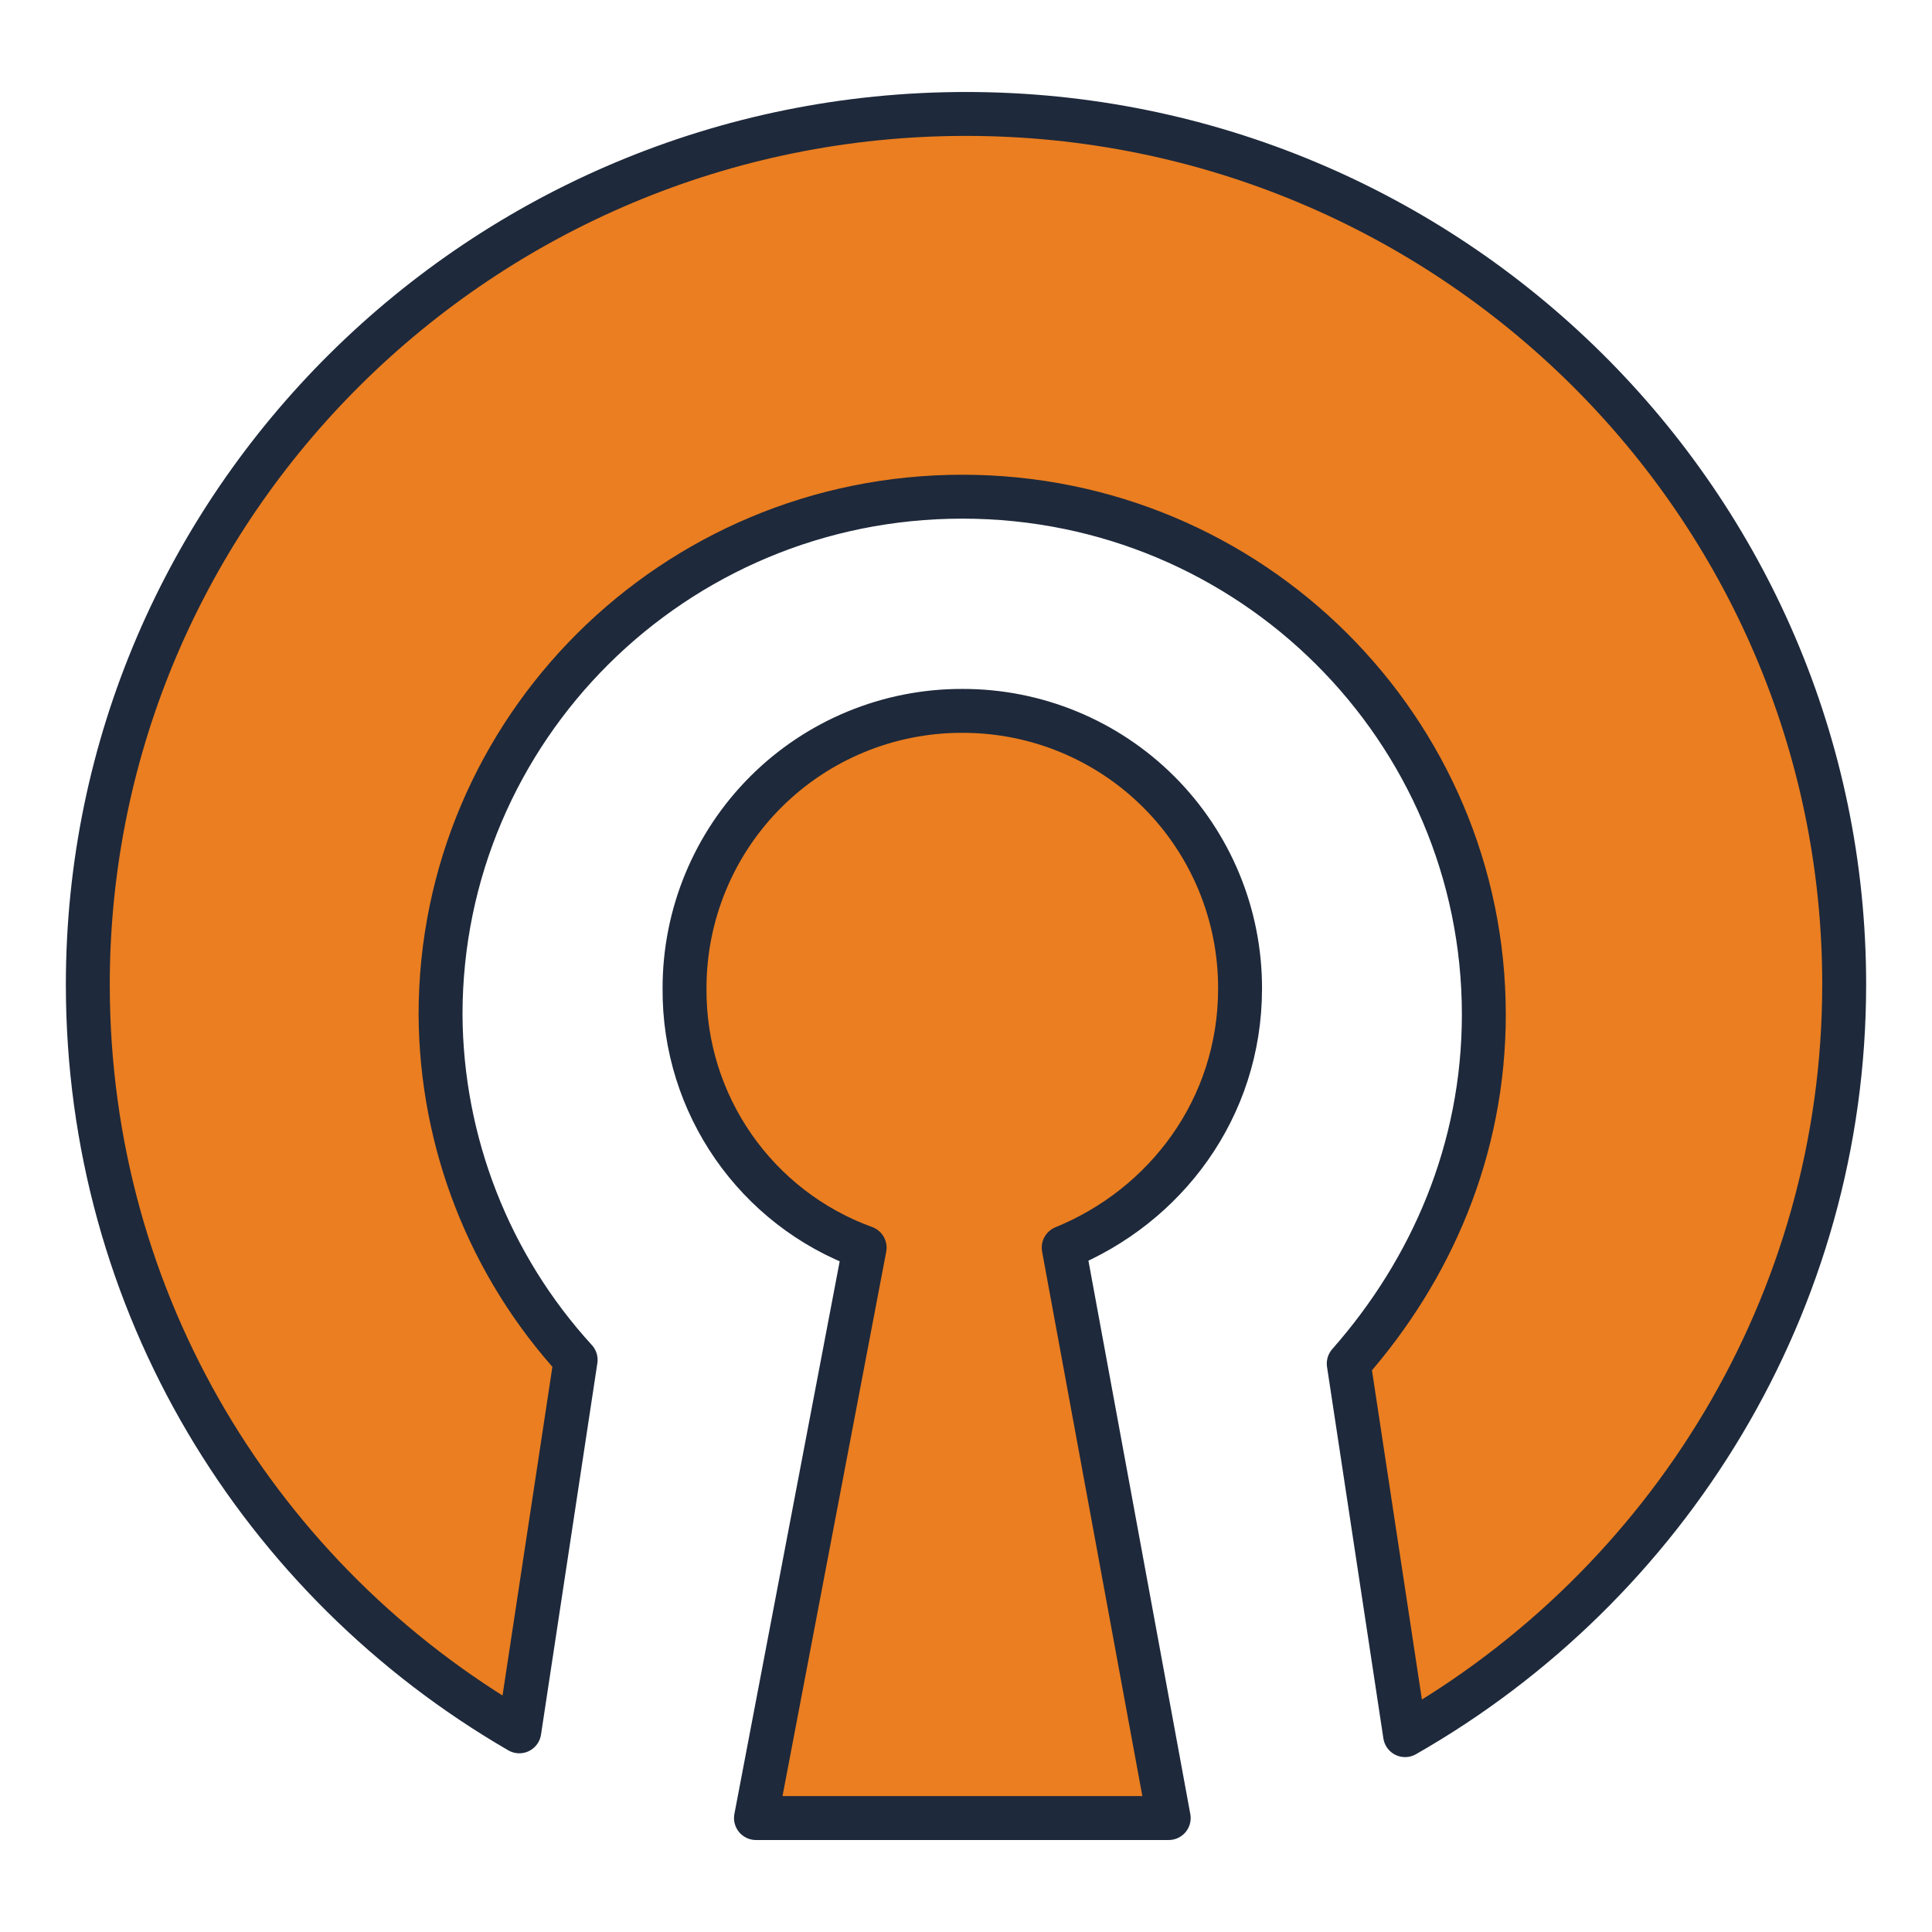
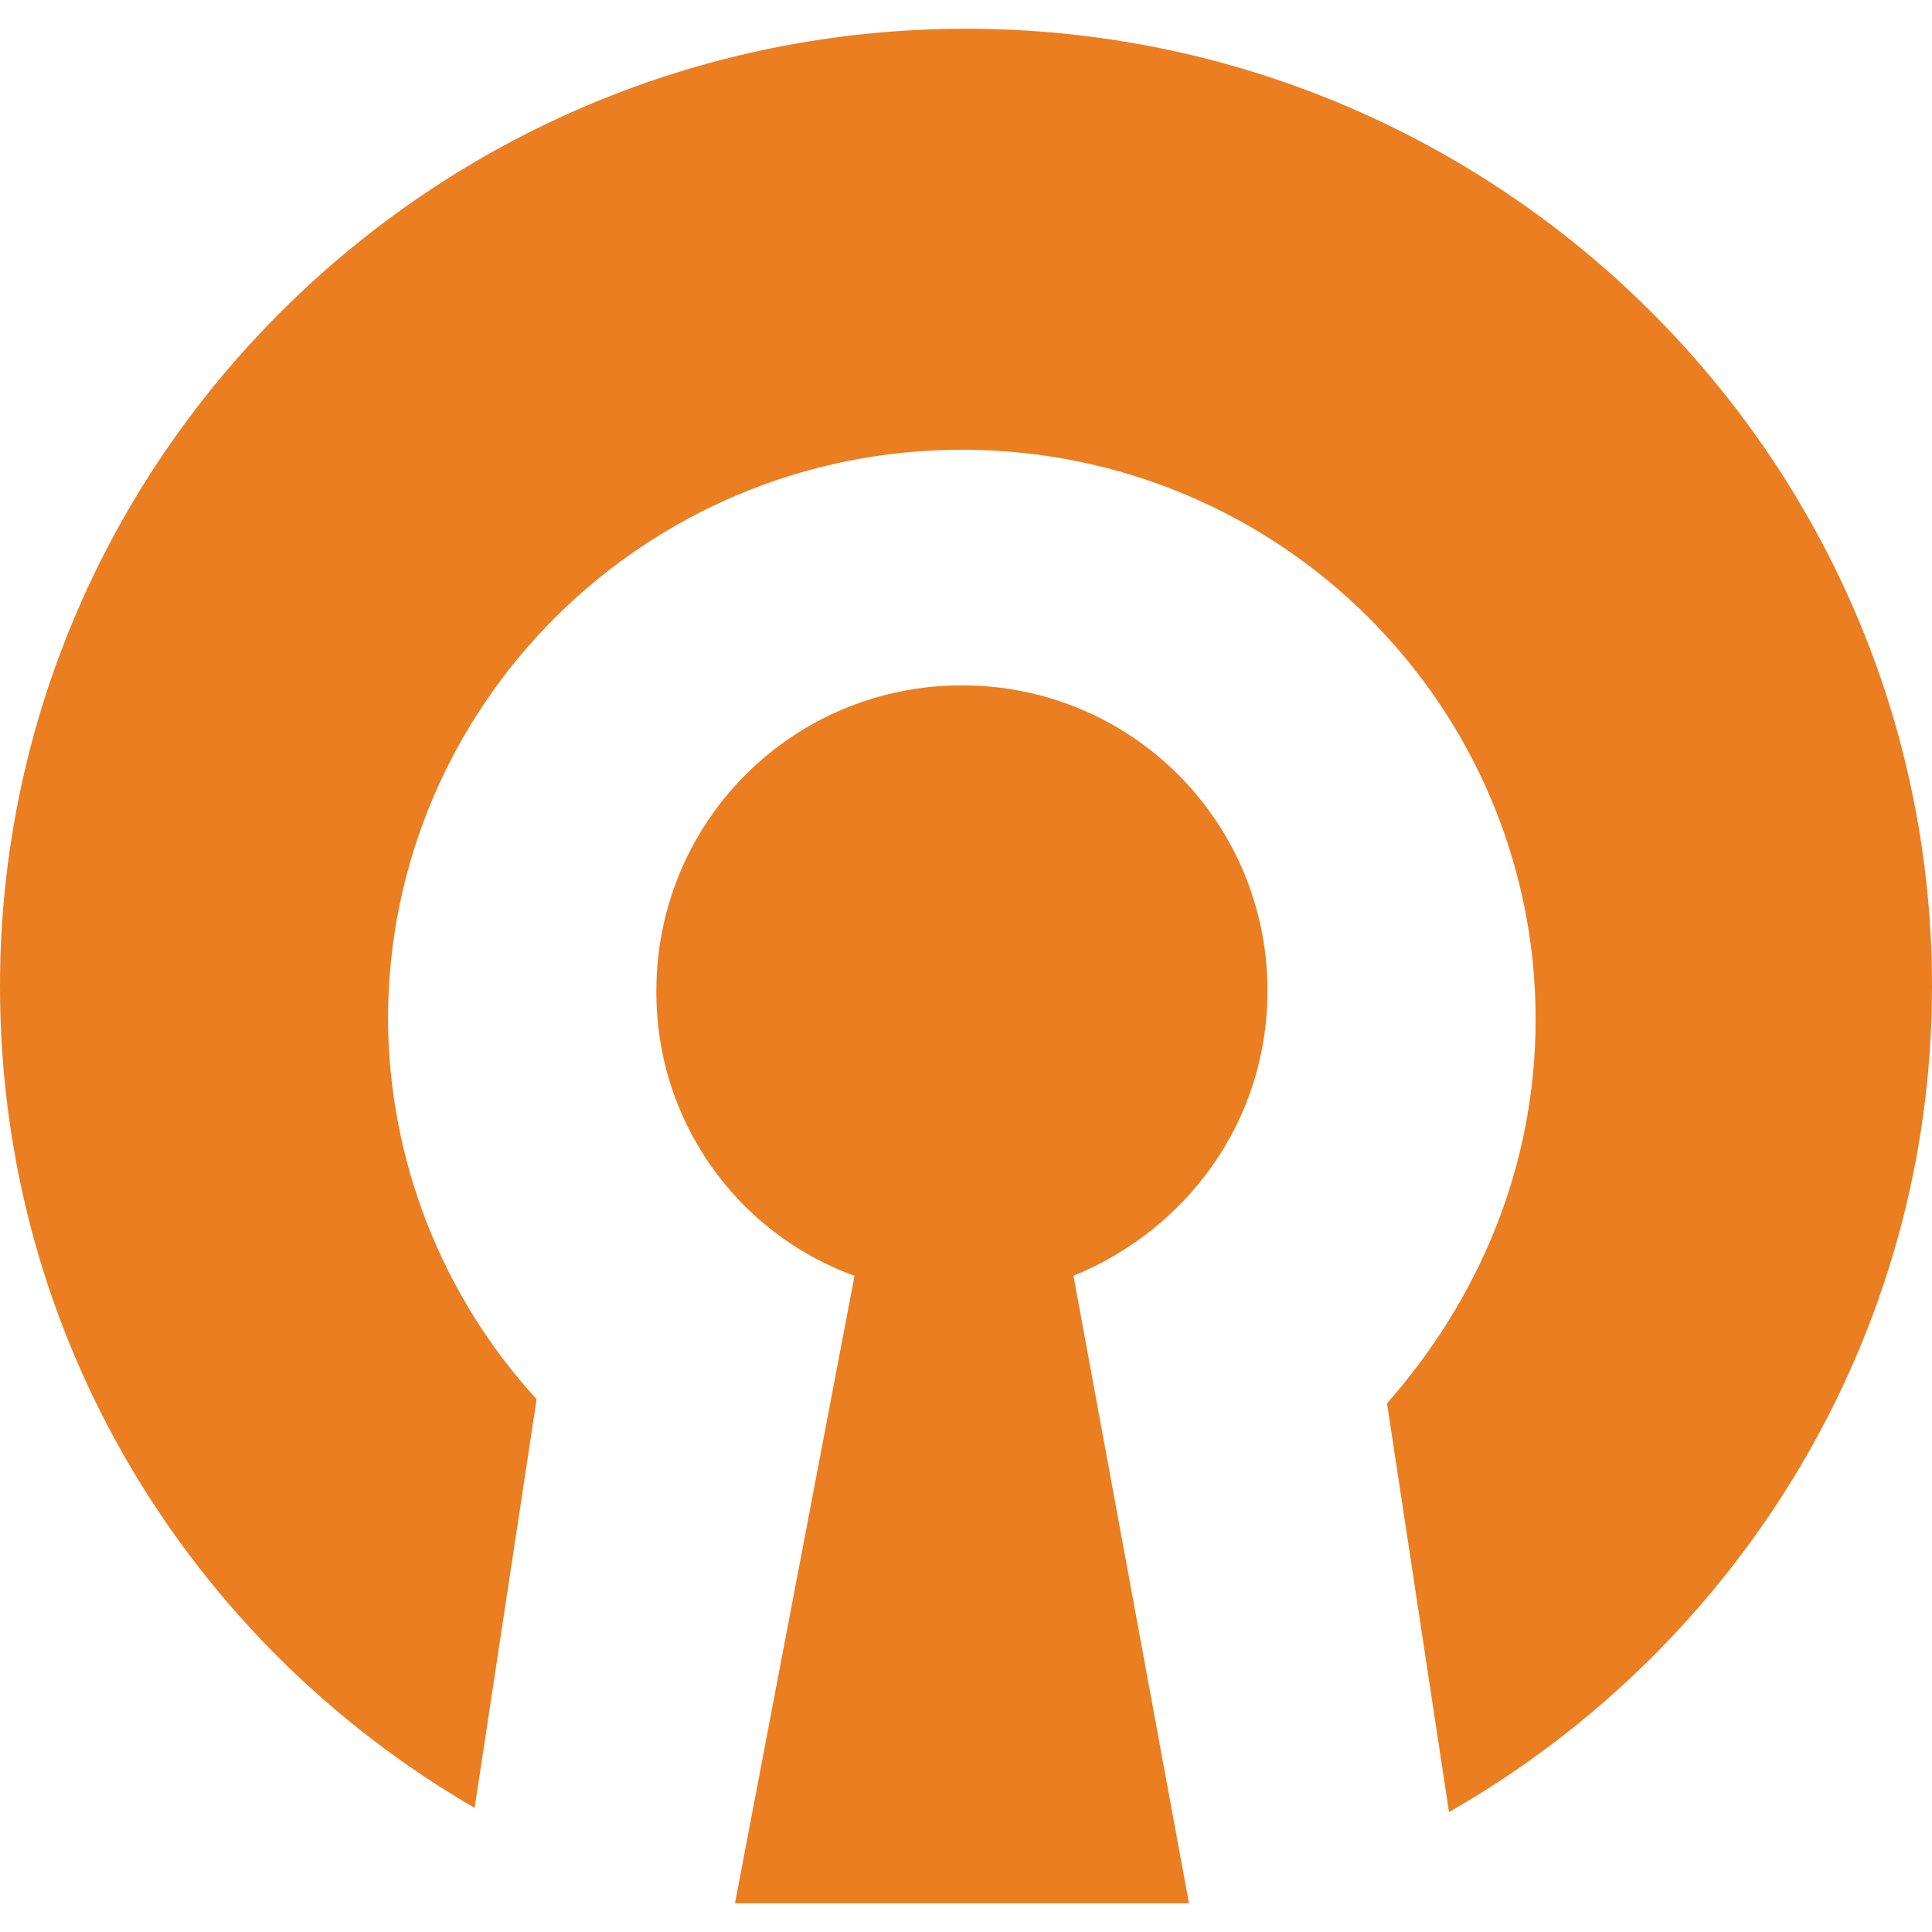
- <svg xmlns="http://www.w3.org/2000/svg" viewBox="-1.2 -1.2 26.4 26.4" width="256" height="256">
-   <path d="M12 .357C5.385.357 0 5.69 0 12.254c0 4.36 2.358 8.153 5.896 10.204l.77-5.076a7.046 7.046 0 0 1 -1.846 -4.719c0-3.897 3.18-7.076 7.13-7.076 3.948 0 7.126 3.18 7.126 7.076 0 1.847-.717 3.488-1.846 4.77L18 22.51c3.59-2.05 6-5.899 6-10.258C24 5.69 18.615.357 12 .357zm-.05 8.157a3.786 3.786 0 0 0 -3.796 3.795 3.738 3.738 0 0 0 2.461 3.54L9.13 23.643h5.64l-1.435-7.795c1.385-.564 2.41-1.898 2.41-3.54a3.786 3.786 0 0 0 -3.795 -3.794z" fill="#EA7E20" stroke="#1E293B" stroke-width="0.6" stroke-linejoin="round" stroke-linecap="round" />
+ <svg xmlns="http://www.w3.org/2000/svg" viewBox="0 0 24 24" width="24" height="24">
+   <path d="M12 .357C5.385.357 0 5.69 0 12.254c0 4.36 2.358 8.153 5.896 10.204l.77-5.076a7.046 7.046 0 0 1 -1.846 -4.719c0-3.897 3.18-7.076 7.13-7.076 3.948 0 7.126 3.18 7.126 7.076 0 1.847-.717 3.488-1.846 4.77L18 22.51c3.59-2.05 6-5.899 6-10.258C24 5.69 18.615.357 12 .357zm-.05 8.157a3.786 3.786 0 0 0 -3.796 3.795 3.738 3.738 0 0 0 2.461 3.54L9.13 23.643h5.64l-1.435-7.795c1.385-.564 2.41-1.898 2.41-3.54a3.786 3.786 0 0 0 -3.795 -3.794z" fill="#EA7E20" stroke="none" stroke-width="0" shape-rendering="geometricPrecision" />
</svg>
